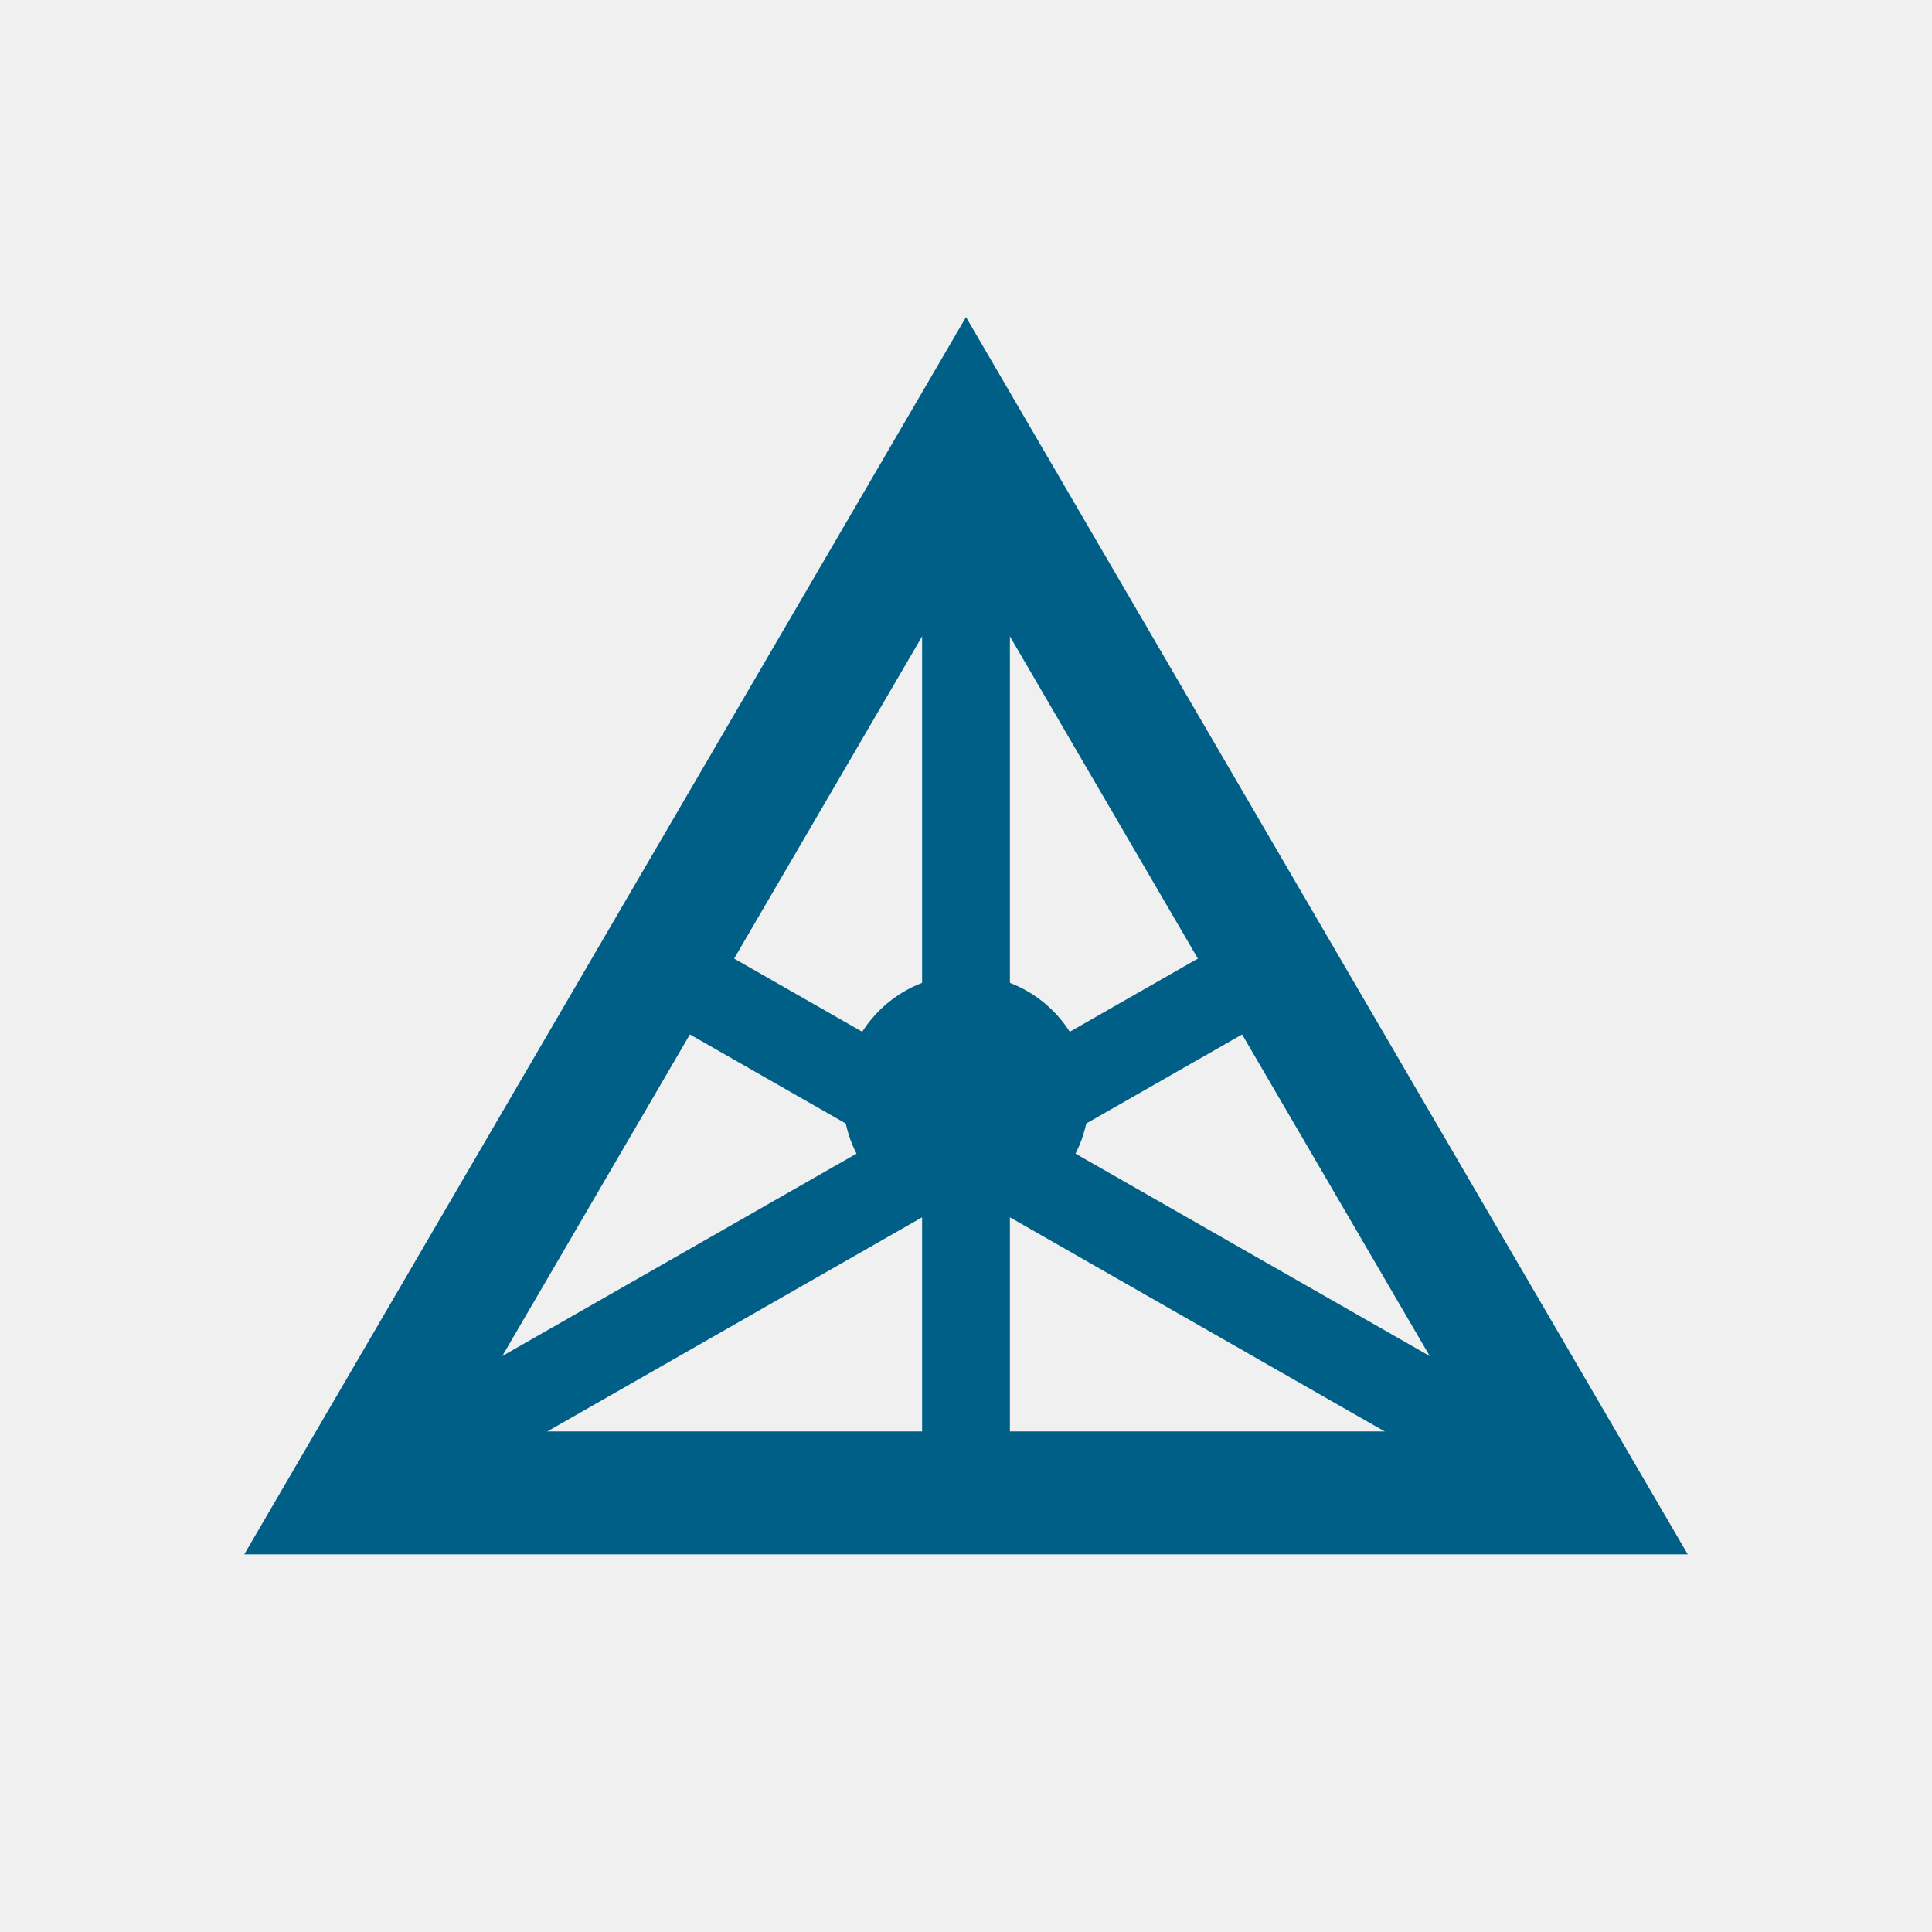
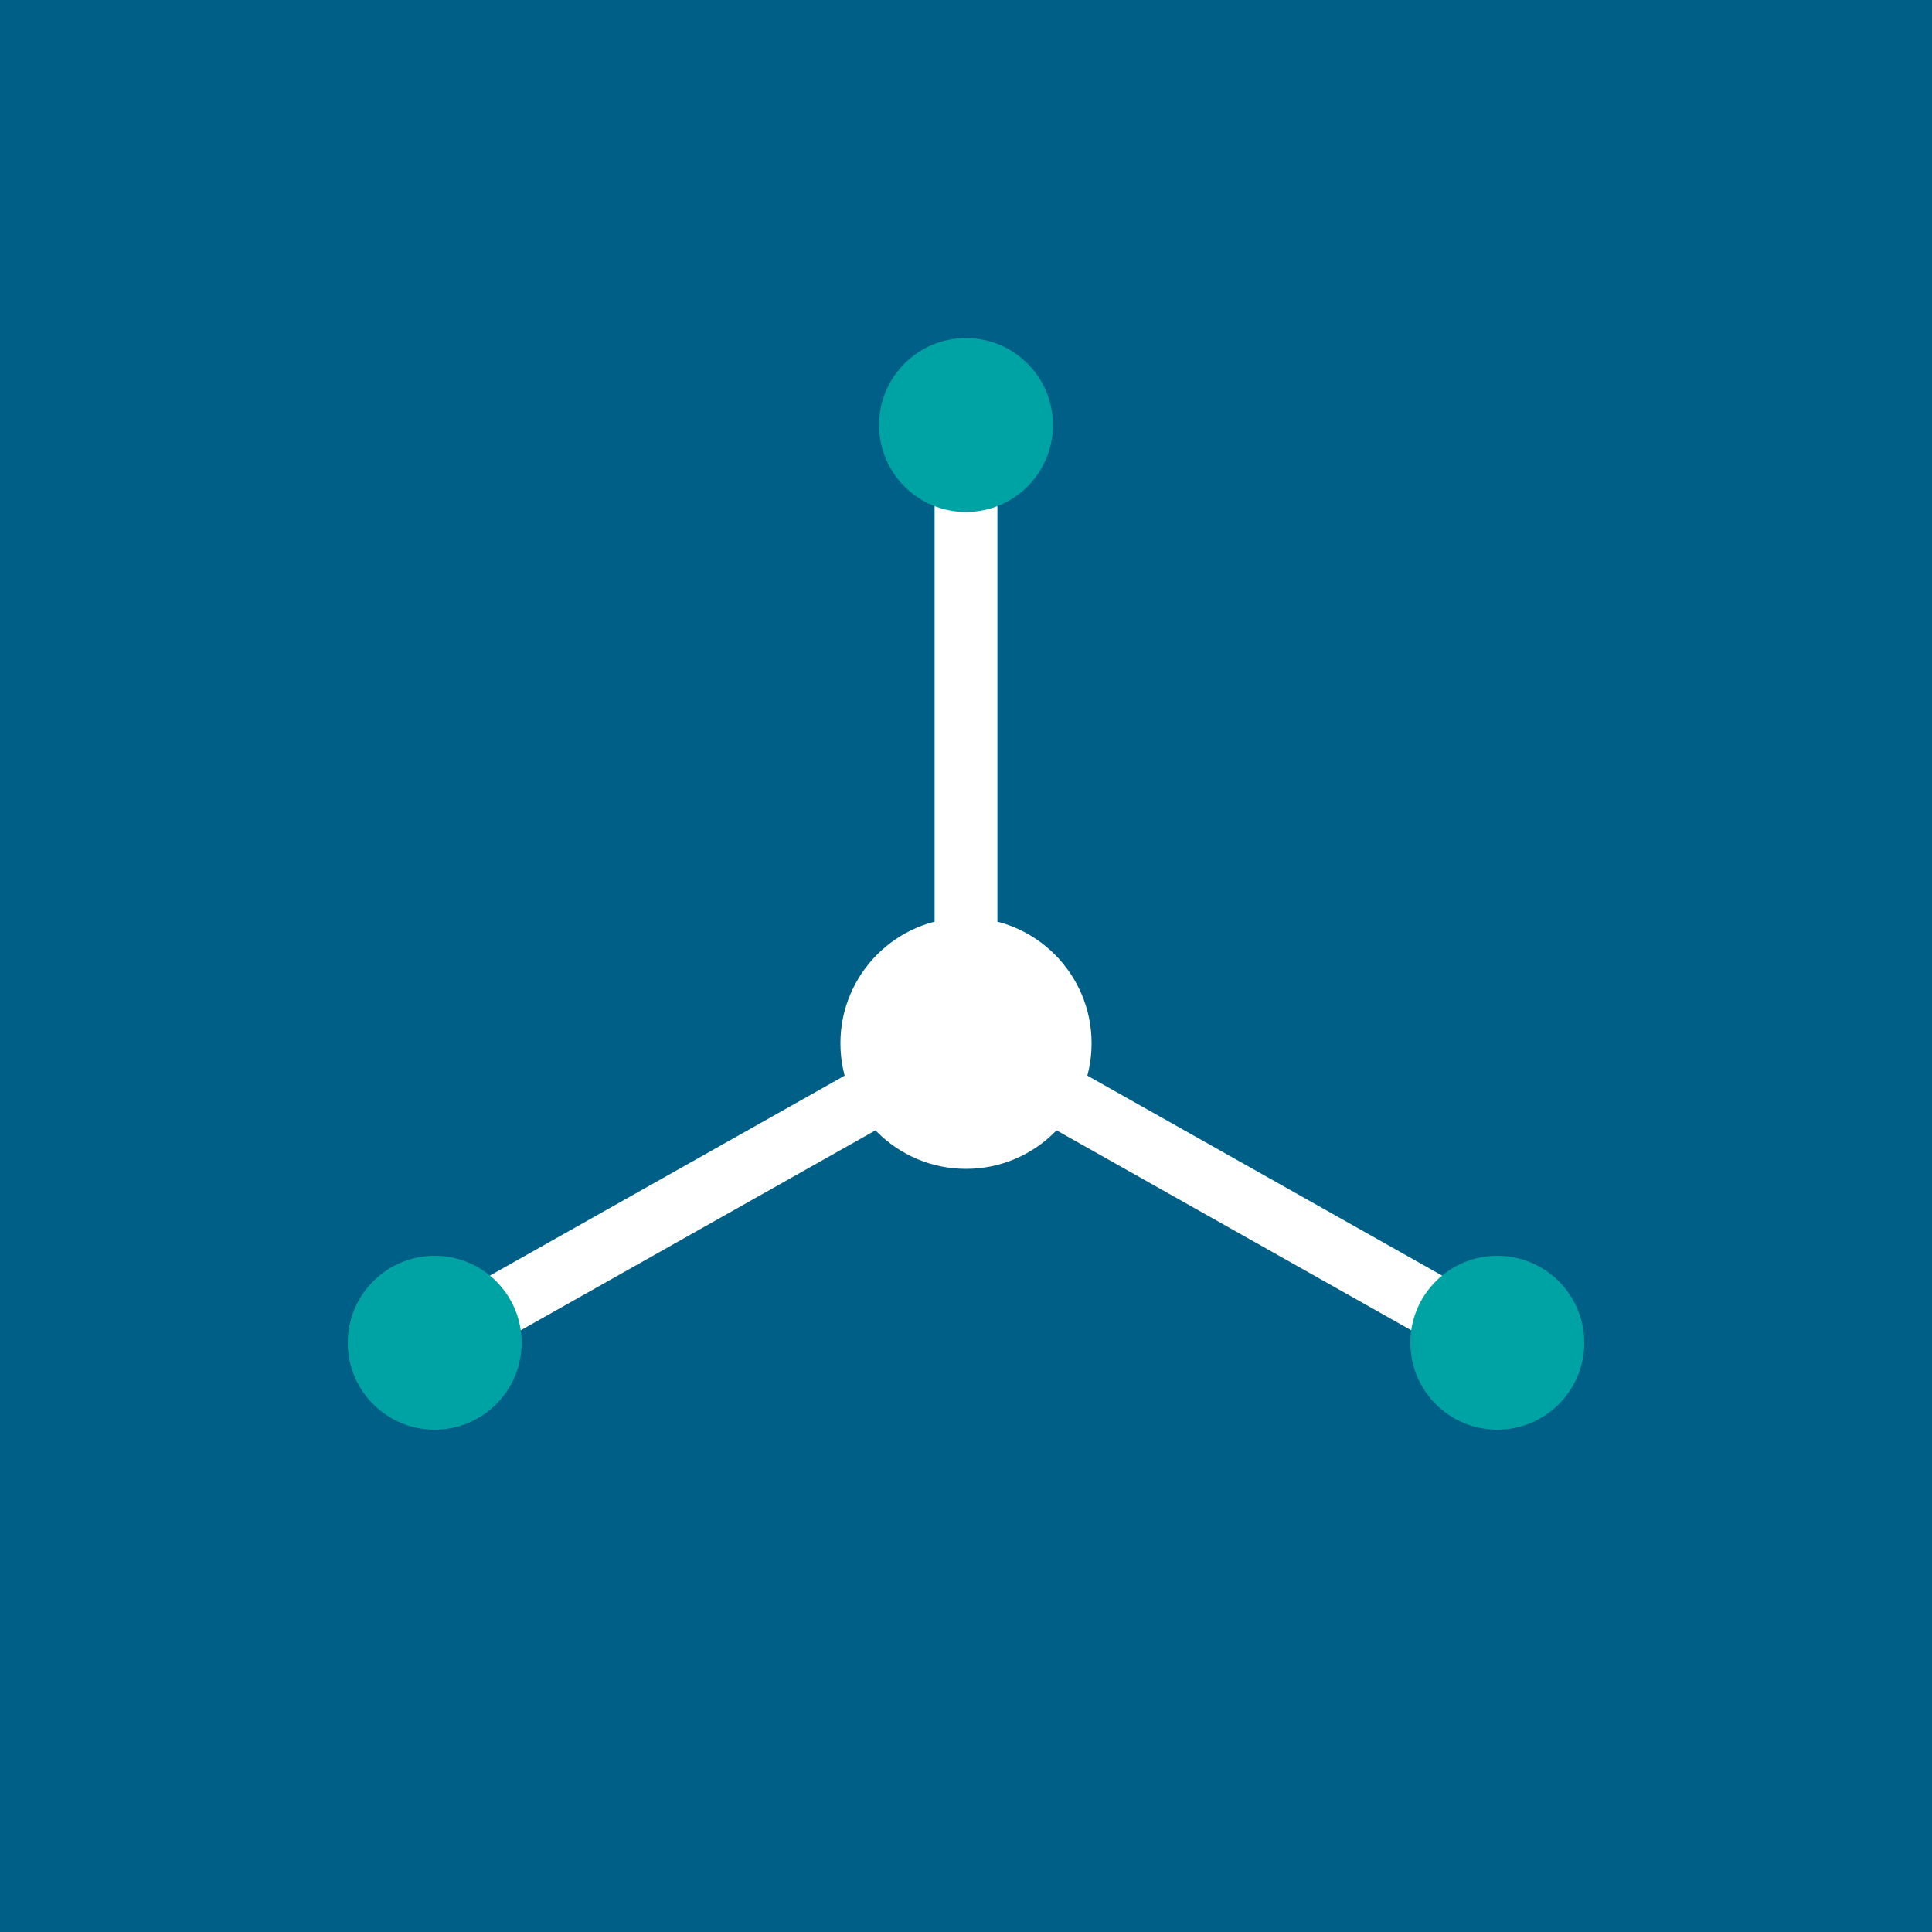
- <svg xmlns="http://www.w3.org/2000/svg" viewBox="0 0 220 220">
-   <path d="M 110 50 L 180 170 L 40 170 Z" stroke="#005F87" stroke-width="14" fill="none" stroke-linejoin="miter" />
-   <line x1="110" y1="50" x2="110" y2="170" stroke="#005F87" stroke-width="10" />
-   <line x1="40" y1="170" x2="145" y2="110" stroke="#005F87" stroke-width="10" />
-   <line x1="180" y1="170" x2="75" y2="110" stroke="#005F87" stroke-width="10" />
-   <circle cx="110" cy="125" r="14" fill="#005F87" />
+ <svg xmlns="http://www.w3.org/2000/svg" viewBox="0 0 200 200">
+   <rect width="200" height="200" fill="#005F87" />
+   <line x1="100" y1="108" x2="100" y2="44" stroke="#FFFFFF" stroke-width="6.5" stroke-linecap="round" />
+   <line x1="100" y1="108" x2="45" y2="139" stroke="#FFFFFF" stroke-width="6.5" stroke-linecap="round" />
+   <line x1="100" y1="108" x2="155" y2="139" stroke="#FFFFFF" stroke-width="6.5" stroke-linecap="round" />
+   <circle cx="100" cy="44" r="9" fill="#00A3A3" />
+   <circle cx="45" cy="139" r="9" fill="#00A3A3" />
+   <circle cx="155" cy="139" r="9" fill="#00A3A3" />
+   <circle cx="100" cy="108" r="13" fill="#FFFFFF" />
</svg>
